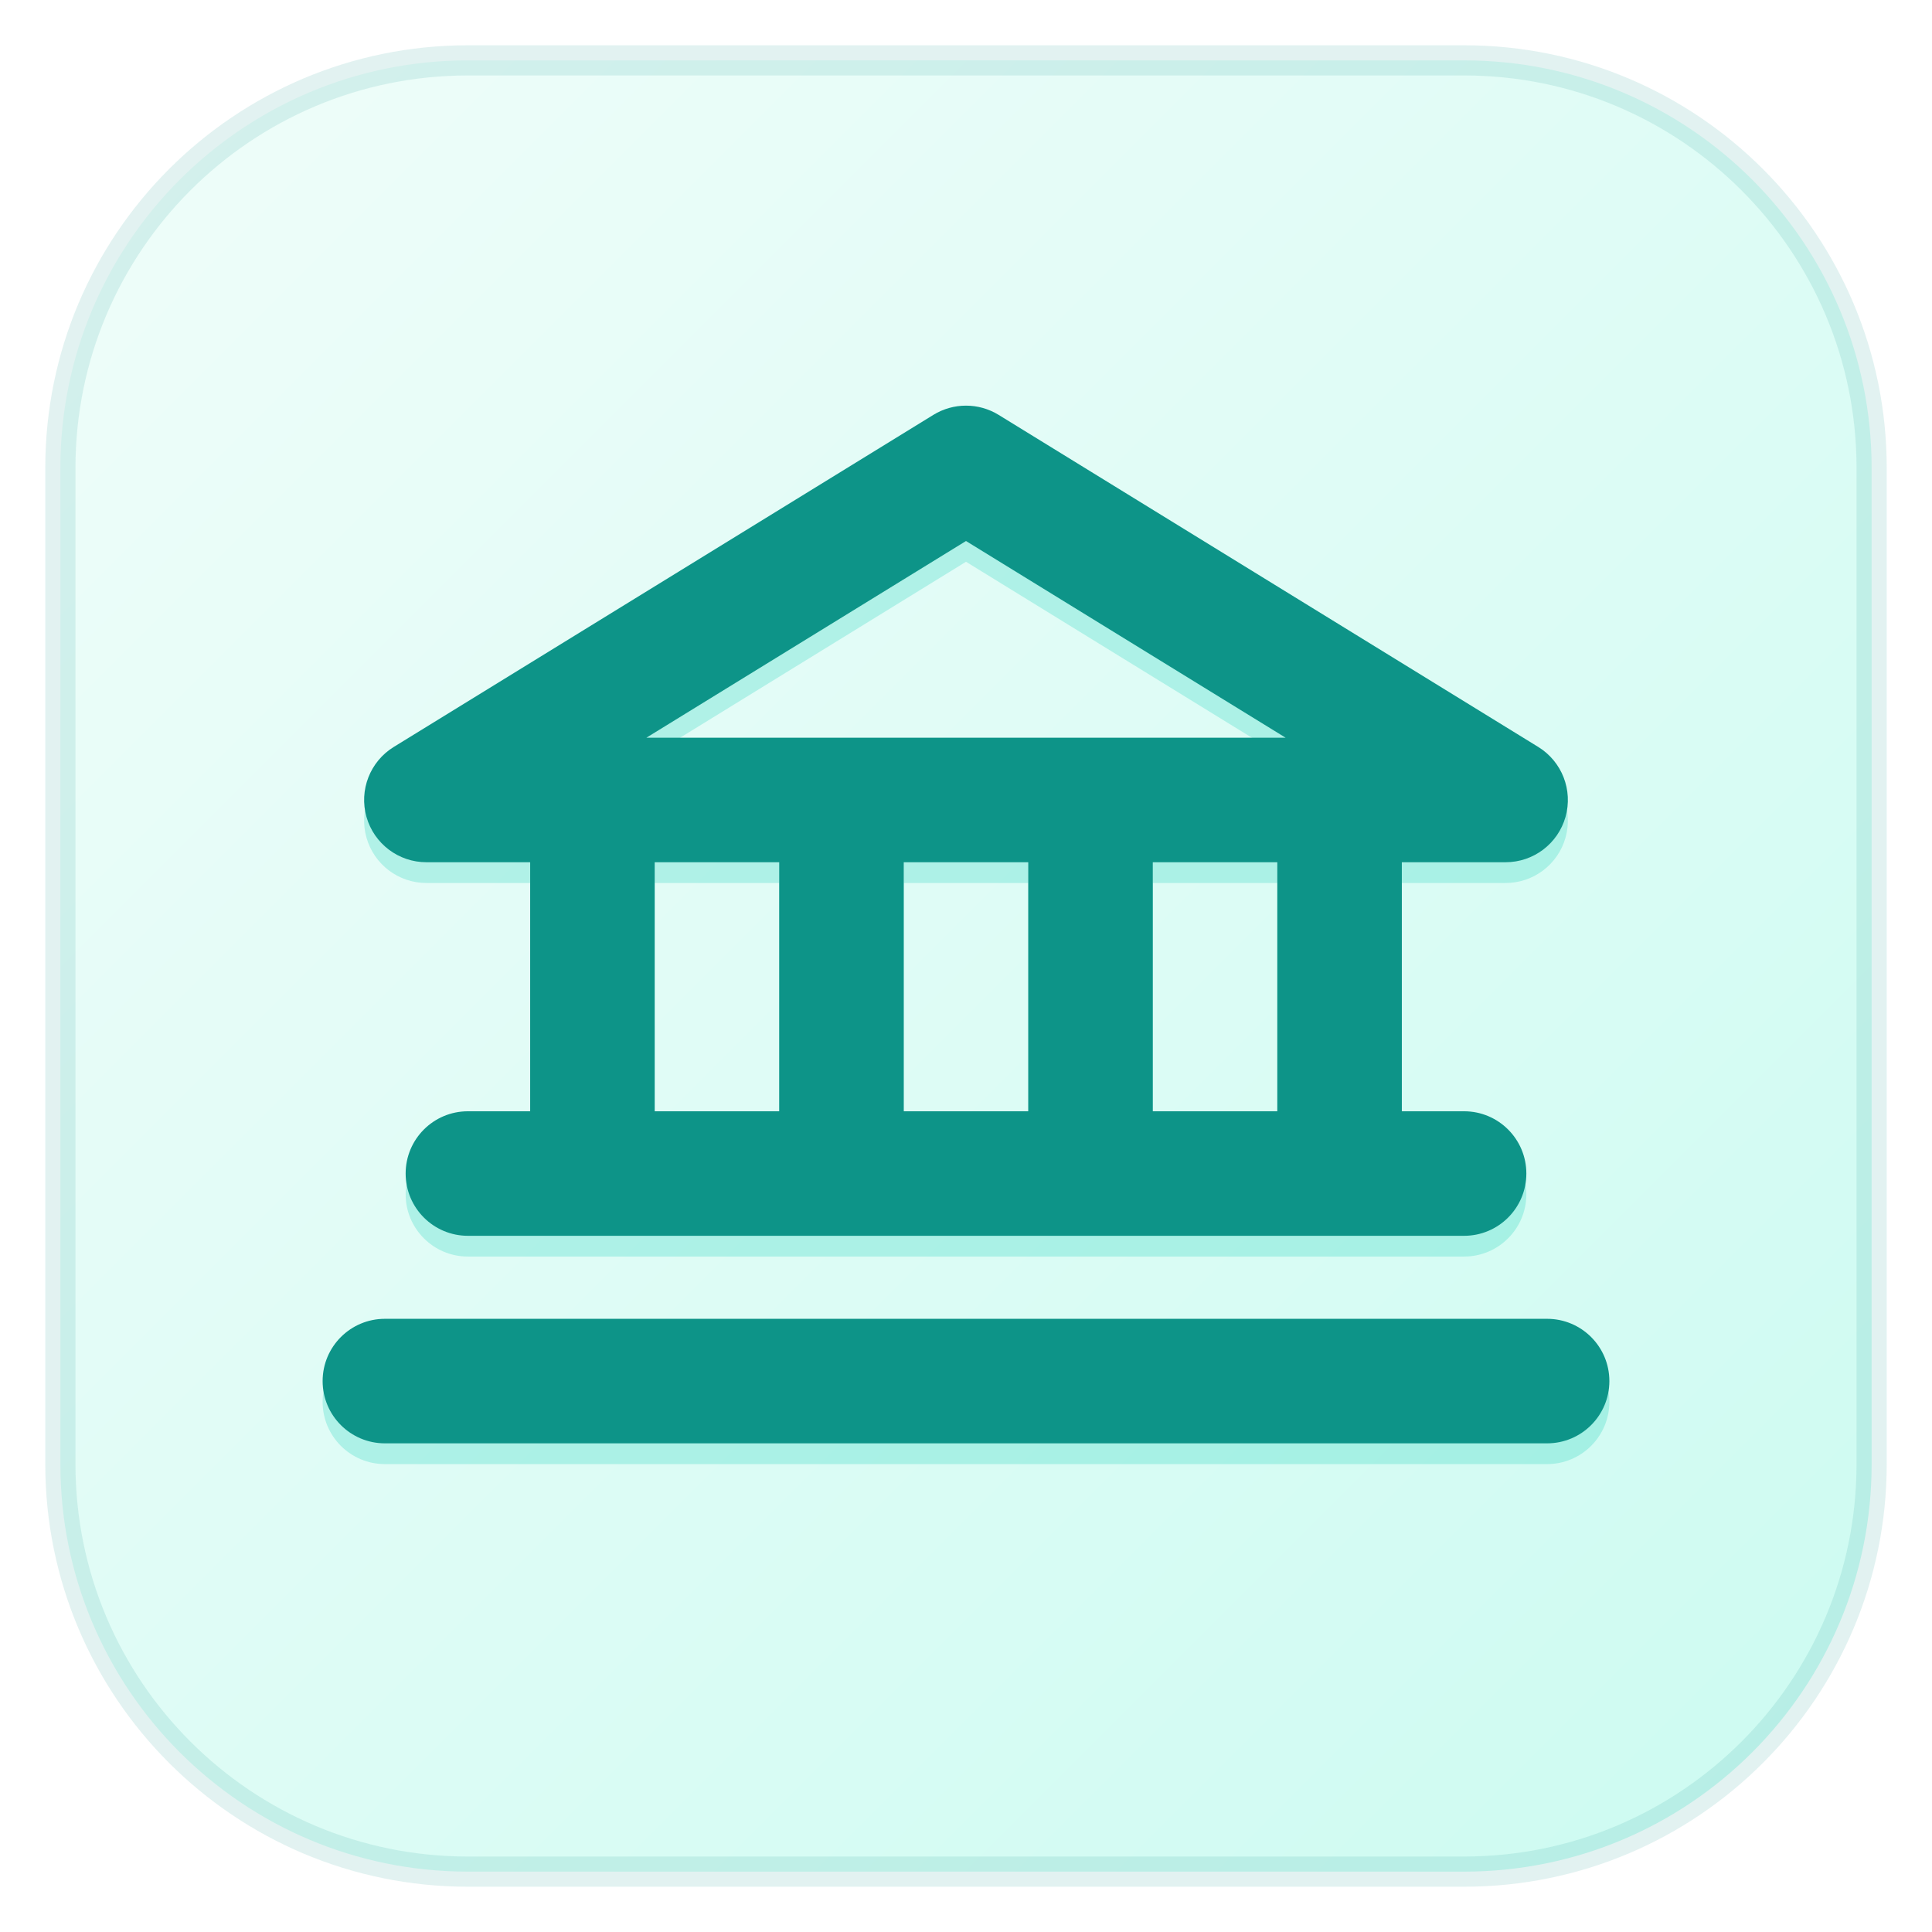
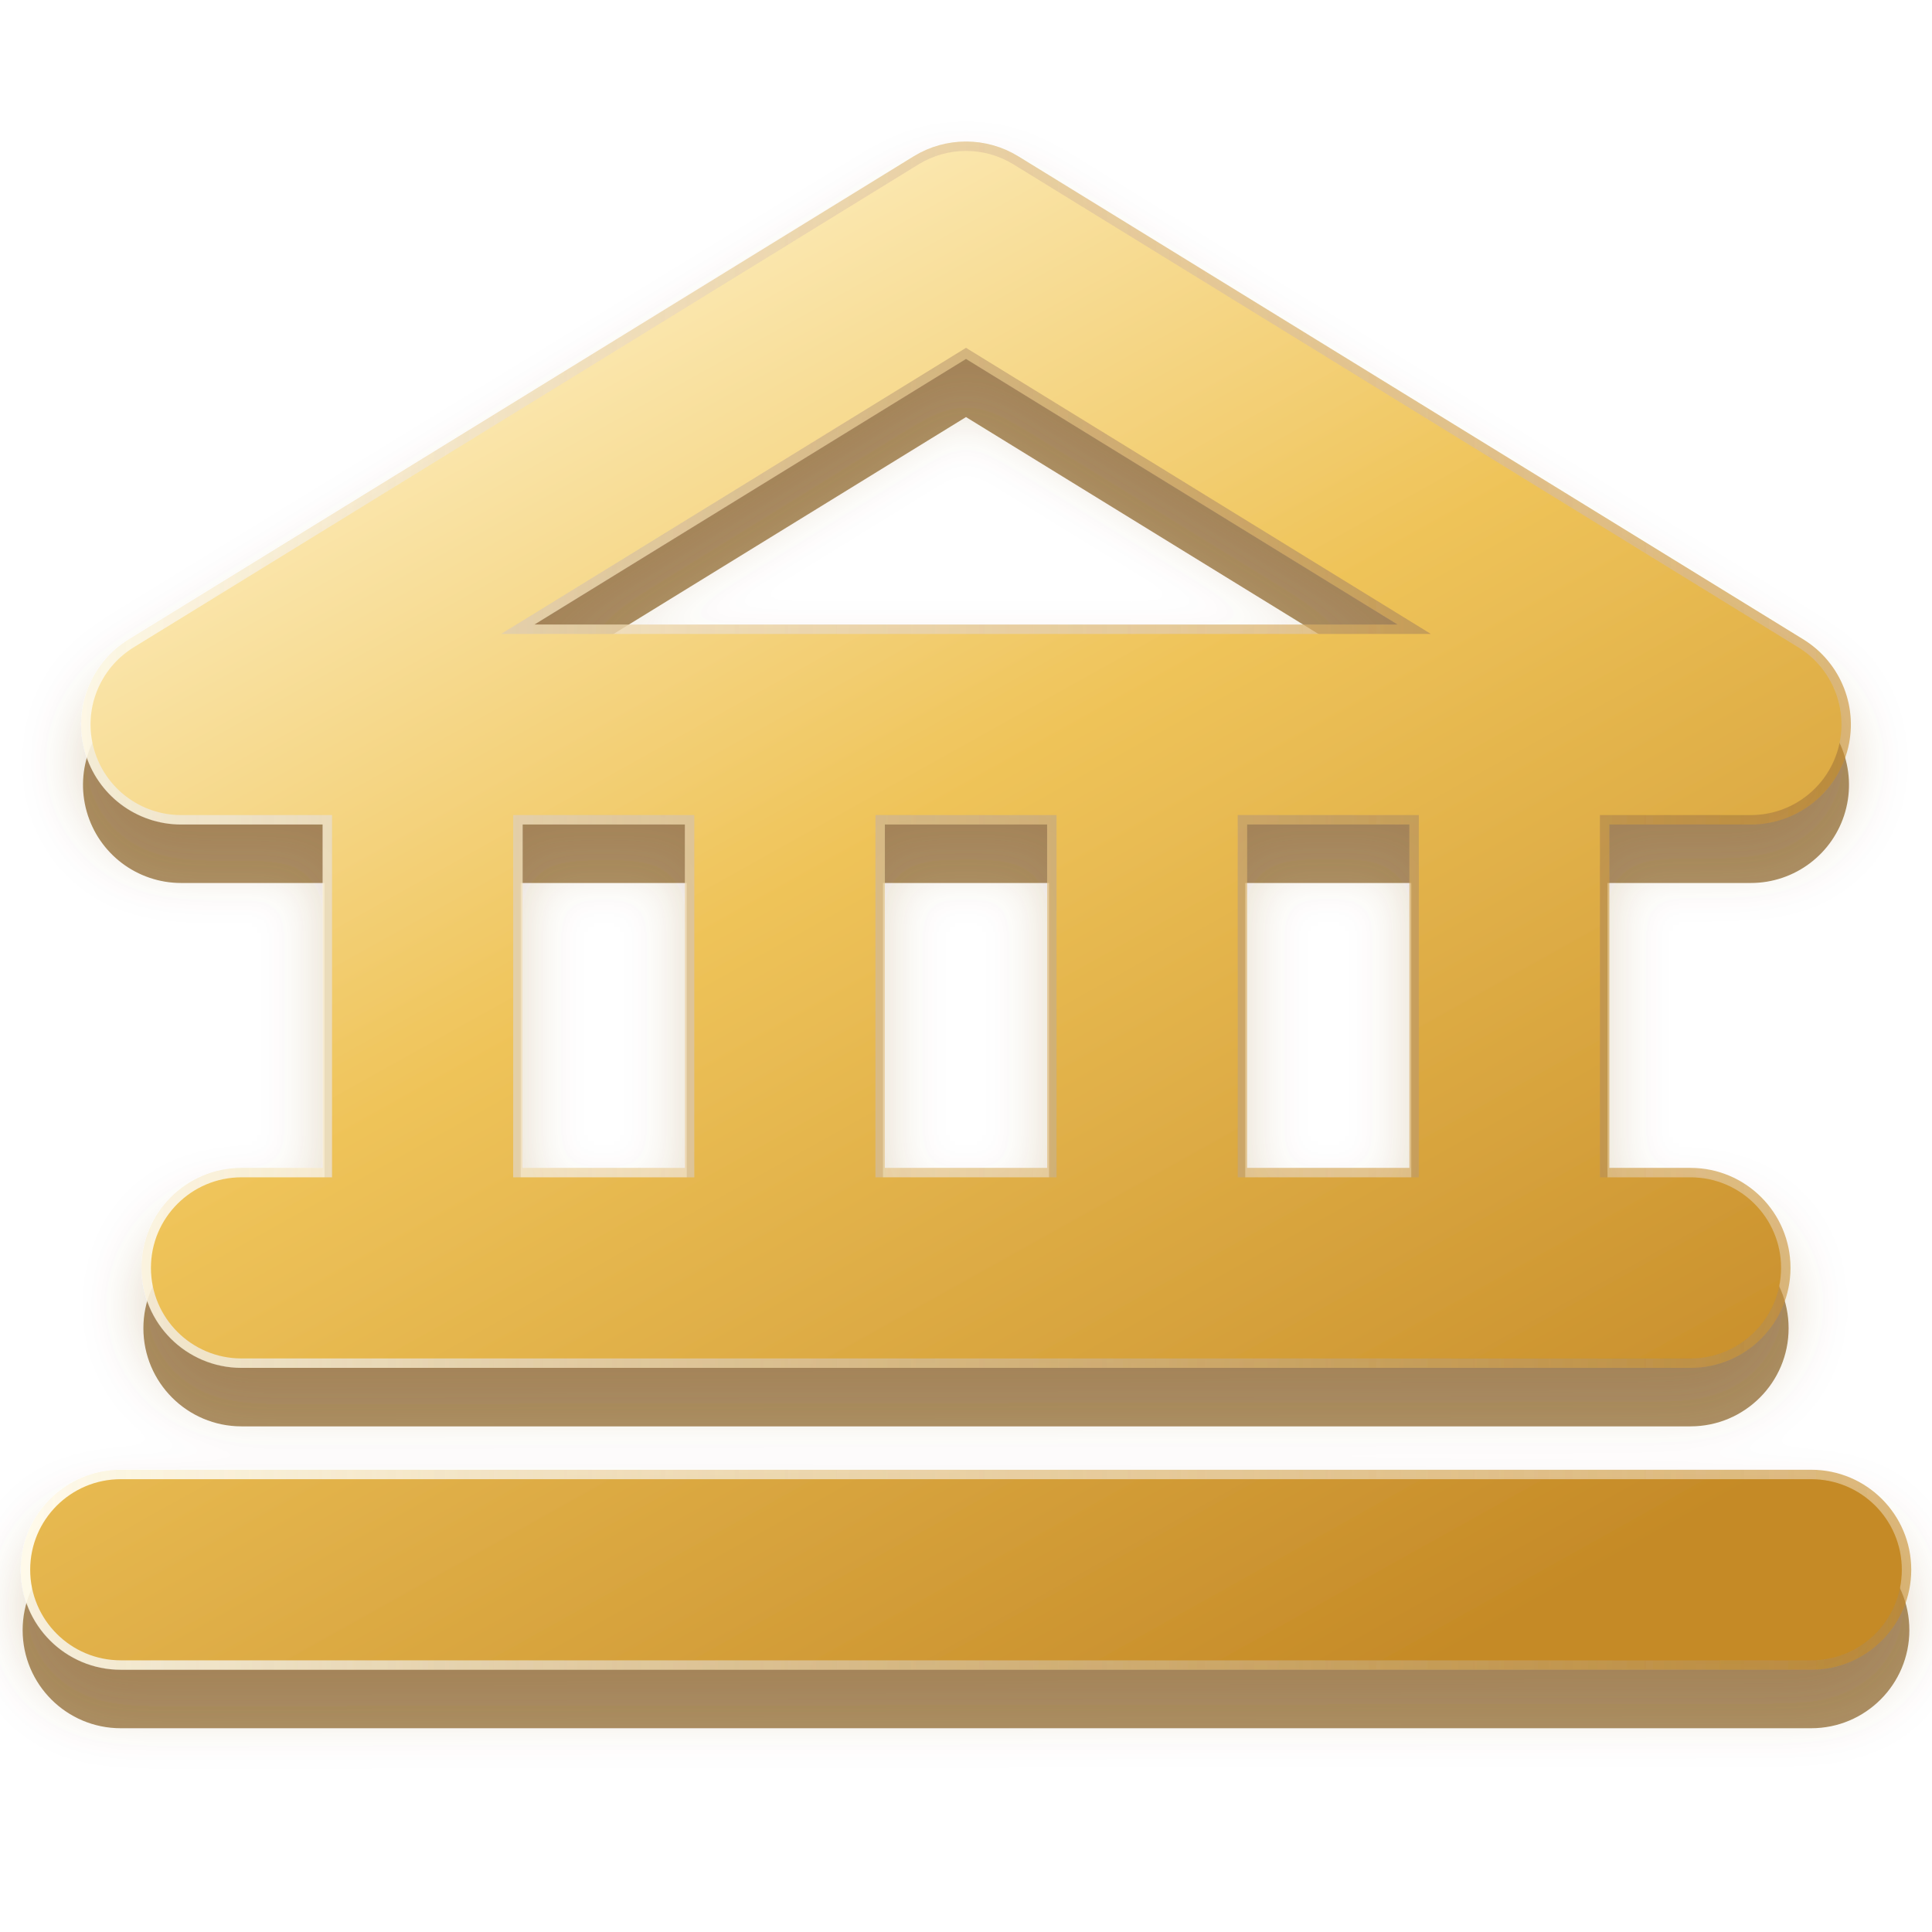
- <svg xmlns="http://www.w3.org/2000/svg" viewBox="0 0 256 256" width="256" height="256">
+ <svg xmlns="http://www.w3.org/2000/svg" width="256" height="256" viewBox="0 0 256 256">
  <defs>
-     <linearGradient id="bg-bank" x1="0%" y1="0%" x2="100%" y2="100%">
-       <stop offset="0%" stop-color="#f0fdfa" />
-       <stop offset="100%" stop-color="#ccfbf1" />
+     <linearGradient id="body" x1="18%" y1="5%" x2="82%" y2="96%">
+       <stop offset="0" stop-color="#FFF3CC" />
+       <stop offset=".43" stop-color="#EFC45A" />
+       <stop offset="1" stop-color="#C58A27" />
    </linearGradient>
+     <linearGradient id="rim">
+       <stop stop-color="#FFFAE8" stop-opacity=".9" />
+       <stop offset="1" stop-color="#C58A27" stop-opacity=".6" />
+     </linearGradient>
+     <filter id="lift" x="-30%" y="-30%" width="170%" height="180%">
+       <feDropShadow dx="0" dy="5" stdDeviation="4" flood-color="#855D20" flood-opacity=".24" />
+     </filter>
  </defs>
-   <rect x="8" y="8" width="240" height="240" rx="54" fill="url(#bg-bank)" stroke="#0d9488" stroke-width="4" stroke-opacity="0.12" />
-   <g transform="translate(40, 40) scale(0.6875)">
-     <path d="M24,108H44v48H32a12,12,0,0,0,0,24H224a12,12,0,0,0,0-24H212V108h20a12,12,0,0,0,6.29-22.22l-104-64a12,12,0,0,0-12.58,0l-104,64A12,12,0,0,0,24,108Zm44,0H92v48H68Zm72,0v48H116V108Zm48,48H164V108h24ZM128,46.09,189.6,84H66.4ZM252,208a12,12,0,0,1-12,12H16a12,12,0,0,1,0-24H240A12,12,0,0,1,252,208Z" fill="#2dd4bf" fill-opacity="0.28" transform="translate(0, 4)" />
-     <path data-icon-shape="true" d="M24,108H44v48H32a12,12,0,0,0,0,24H224a12,12,0,0,0,0-24H212V108h20a12,12,0,0,0,6.29-22.22l-104-64a12,12,0,0,0-12.58,0l-104,64A12,12,0,0,0,24,108Zm44,0H92v48H68Zm72,0v48H116V108Zm48,48H164V108h24ZM128,46.09,189.6,84H66.4ZM252,208a12,12,0,0,1-12,12H16a12,12,0,0,1,0-24H240A12,12,0,0,1,252,208Z" fill="#0d9488" />
+   <g transform="translate(0 8)" fill="#855D20" stroke="#855D20" stroke-width="2" stroke-linejoin="round" stroke-linecap="round" opacity=".68">
+     <path data-icon-shape="true" d="M24,108H44v48H32a12,12,0,0,0,0,24H224a12,12,0,0,0,0-24H212V108h20a12,12,0,0,0,6.29-22.22l-104-64a12,12,0,0,0-12.58,0l-104,64A12,12,0,0,0,24,108Zm44,0H92v48H68Zm72,0v48H116V108Zm48,48H164V108h24ZM128,46.09,189.6,84H66.4ZM252,208a12,12,0,0,1-12,12H16a12,12,0,0,1,0-24H240A12,12,0,0,1,252,208Z" />
+   </g>
+   <g fill="url(#body)" stroke="url(#rim)" stroke-width="2.5" stroke-linejoin="round" stroke-linecap="round" paint-order="stroke fill" filter="url(#lift)">
+     <path data-icon-shape="true" d="M24,108H44v48H32a12,12,0,0,0,0,24H224a12,12,0,0,0,0-24H212V108h20a12,12,0,0,0,6.29-22.22l-104-64a12,12,0,0,0-12.58,0l-104,64A12,12,0,0,0,24,108Zm44,0H92v48H68Zm72,0v48H116V108Zm48,48H164V108h24ZM128,46.09,189.6,84H66.4ZM252,208a12,12,0,0,1-12,12H16a12,12,0,0,1,0-24H240A12,12,0,0,1,252,208Z" />
  </g>
</svg>
